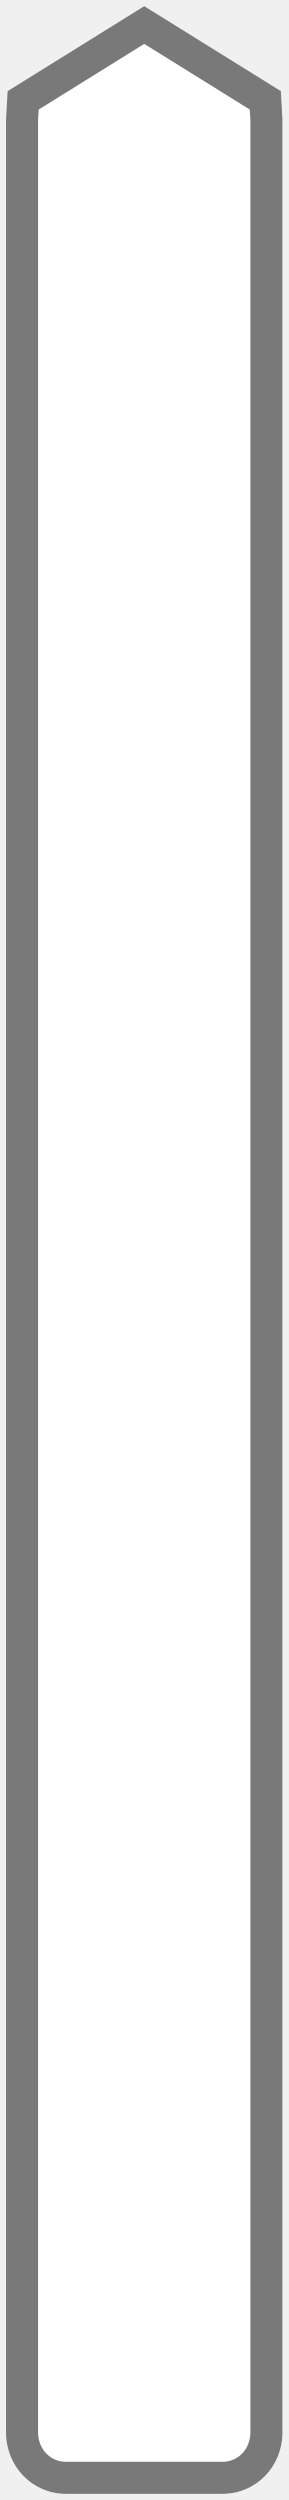
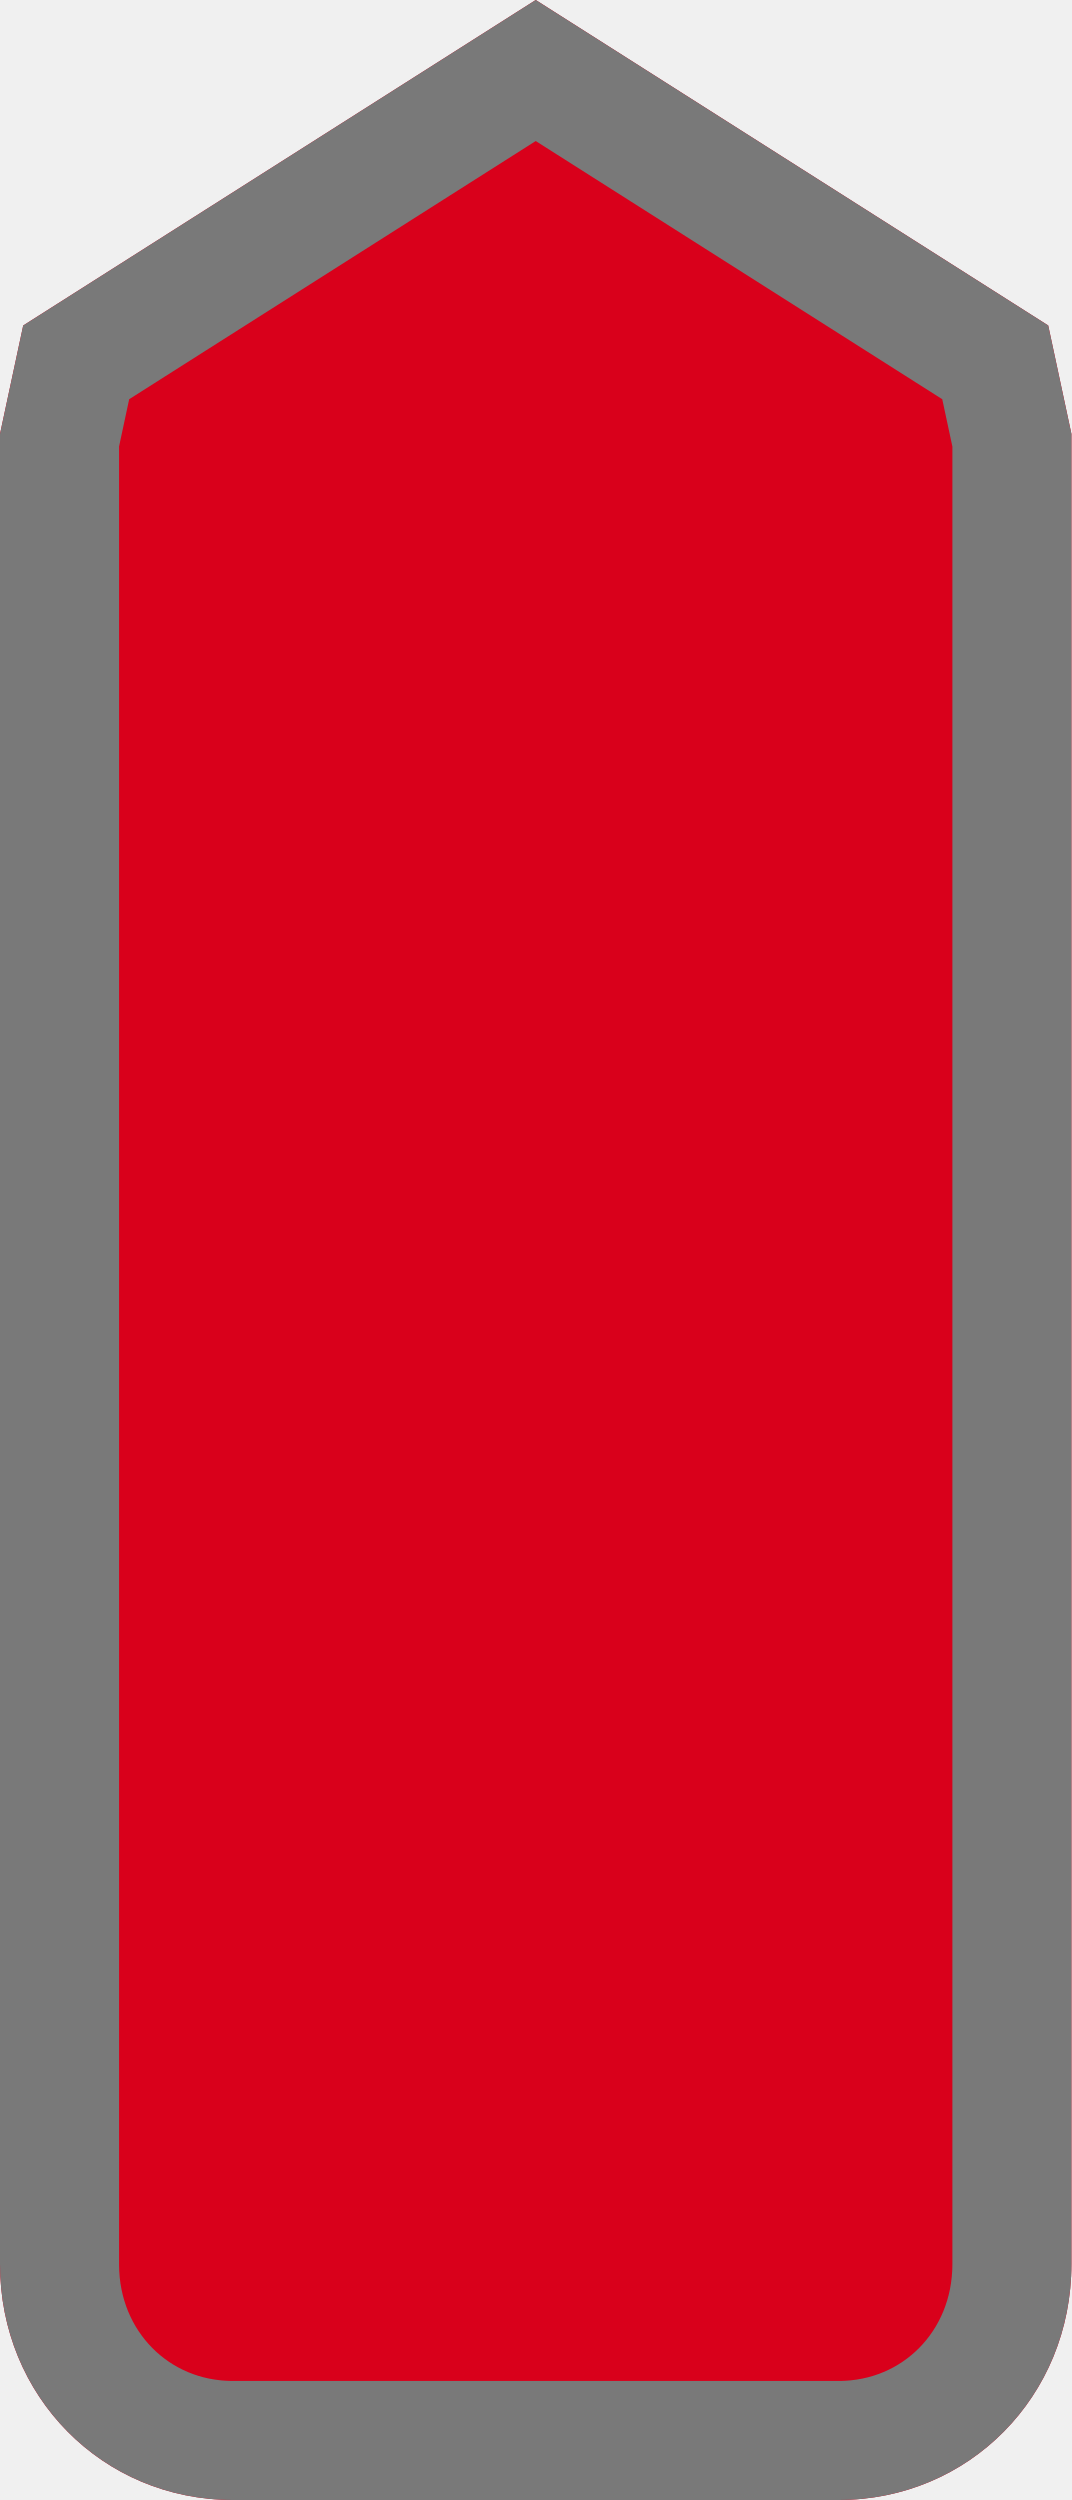
- <svg xmlns="http://www.w3.org/2000/svg" version="1.1" width="9px" height="78px">
+ <svg xmlns="http://www.w3.org/2000/svg" version="1.1" width="9px" height="21px">
  <defs>
-     <mask fill="white" id="clip19">
-       <path d="M 0.188 75.887  L 0.188 3.727  L 0.237 2.843  L 4.5 0.192  L 8.763 2.843  L 8.812 3.727  L 8.812 75.887  C 8.812 76.963  7.987 77.808  6.938 77.808  L 2.062 77.808  C 1.013 77.808  0.188 76.963  0.188 75.887  Z " fill-rule="evenodd" />
+     <mask fill="white" id="clip44">
+       <path d="M 0 19.019  L 0 3.645  L 0.195 2.734  L 4.5 0  L 8.805 2.734  L 9 3.645  L 9 19.019  C 9 20.128  8.139 21  7.043 21  L 1.957 21  C 0.861 21  0 20.128  0 19.019  Z " fill-rule="evenodd" />
    </mask>
  </defs>
  <g transform="matrix(1 0 0 1 -47 -517 )">
-     <path d="M 0.188 75.887  L 0.188 3.727  L 0.237 2.843  L 4.5 0.192  L 8.763 2.843  L 8.812 3.727  L 8.812 75.887  C 8.812 76.963  7.987 77.808  6.938 77.808  L 2.062 77.808  C 1.013 77.808  0.188 76.963  0.188 75.887  Z " fill-rule="nonzero" fill="#ffffff" stroke="none" transform="matrix(1 0 0 1 47 517 )" />
-     <path d="M 0.188 75.887  L 0.188 3.727  L 0.237 2.843  L 4.5 0.192  L 8.763 2.843  L 8.812 3.727  L 8.812 75.887  C 8.812 76.963  7.987 77.808  6.938 77.808  L 2.062 77.808  C 1.013 77.808  0.188 76.963  0.188 75.887  Z " stroke-width="2" stroke="#797979" fill="none" transform="matrix(1 0 0 1 47 517 )" mask="url(#clip19)" />
+     <path d="M 0 19.019  L 0 3.645  L 0.195 2.734  L 4.5 0  L 8.805 2.734  L 9 3.645  L 9 19.019  C 9 20.128  8.139 21  7.043 21  L 1.957 21  C 0.861 21  0 20.128  0 19.019  Z " fill-rule="nonzero" fill="#d9001b" stroke="none" transform="matrix(1 0 0 1 47 517 )" />
+     <path d="M 0 19.019  L 0 3.645  L 0.195 2.734  L 4.5 0  L 8.805 2.734  L 9 3.645  L 9 19.019  C 9 20.128  8.139 21  7.043 21  L 1.957 21  C 0.861 21  0 20.128  0 19.019  Z " stroke-width="2" stroke="#797979" fill="none" transform="matrix(1 0 0 1 47 517 )" mask="url(#clip44)" />
  </g>
</svg>
